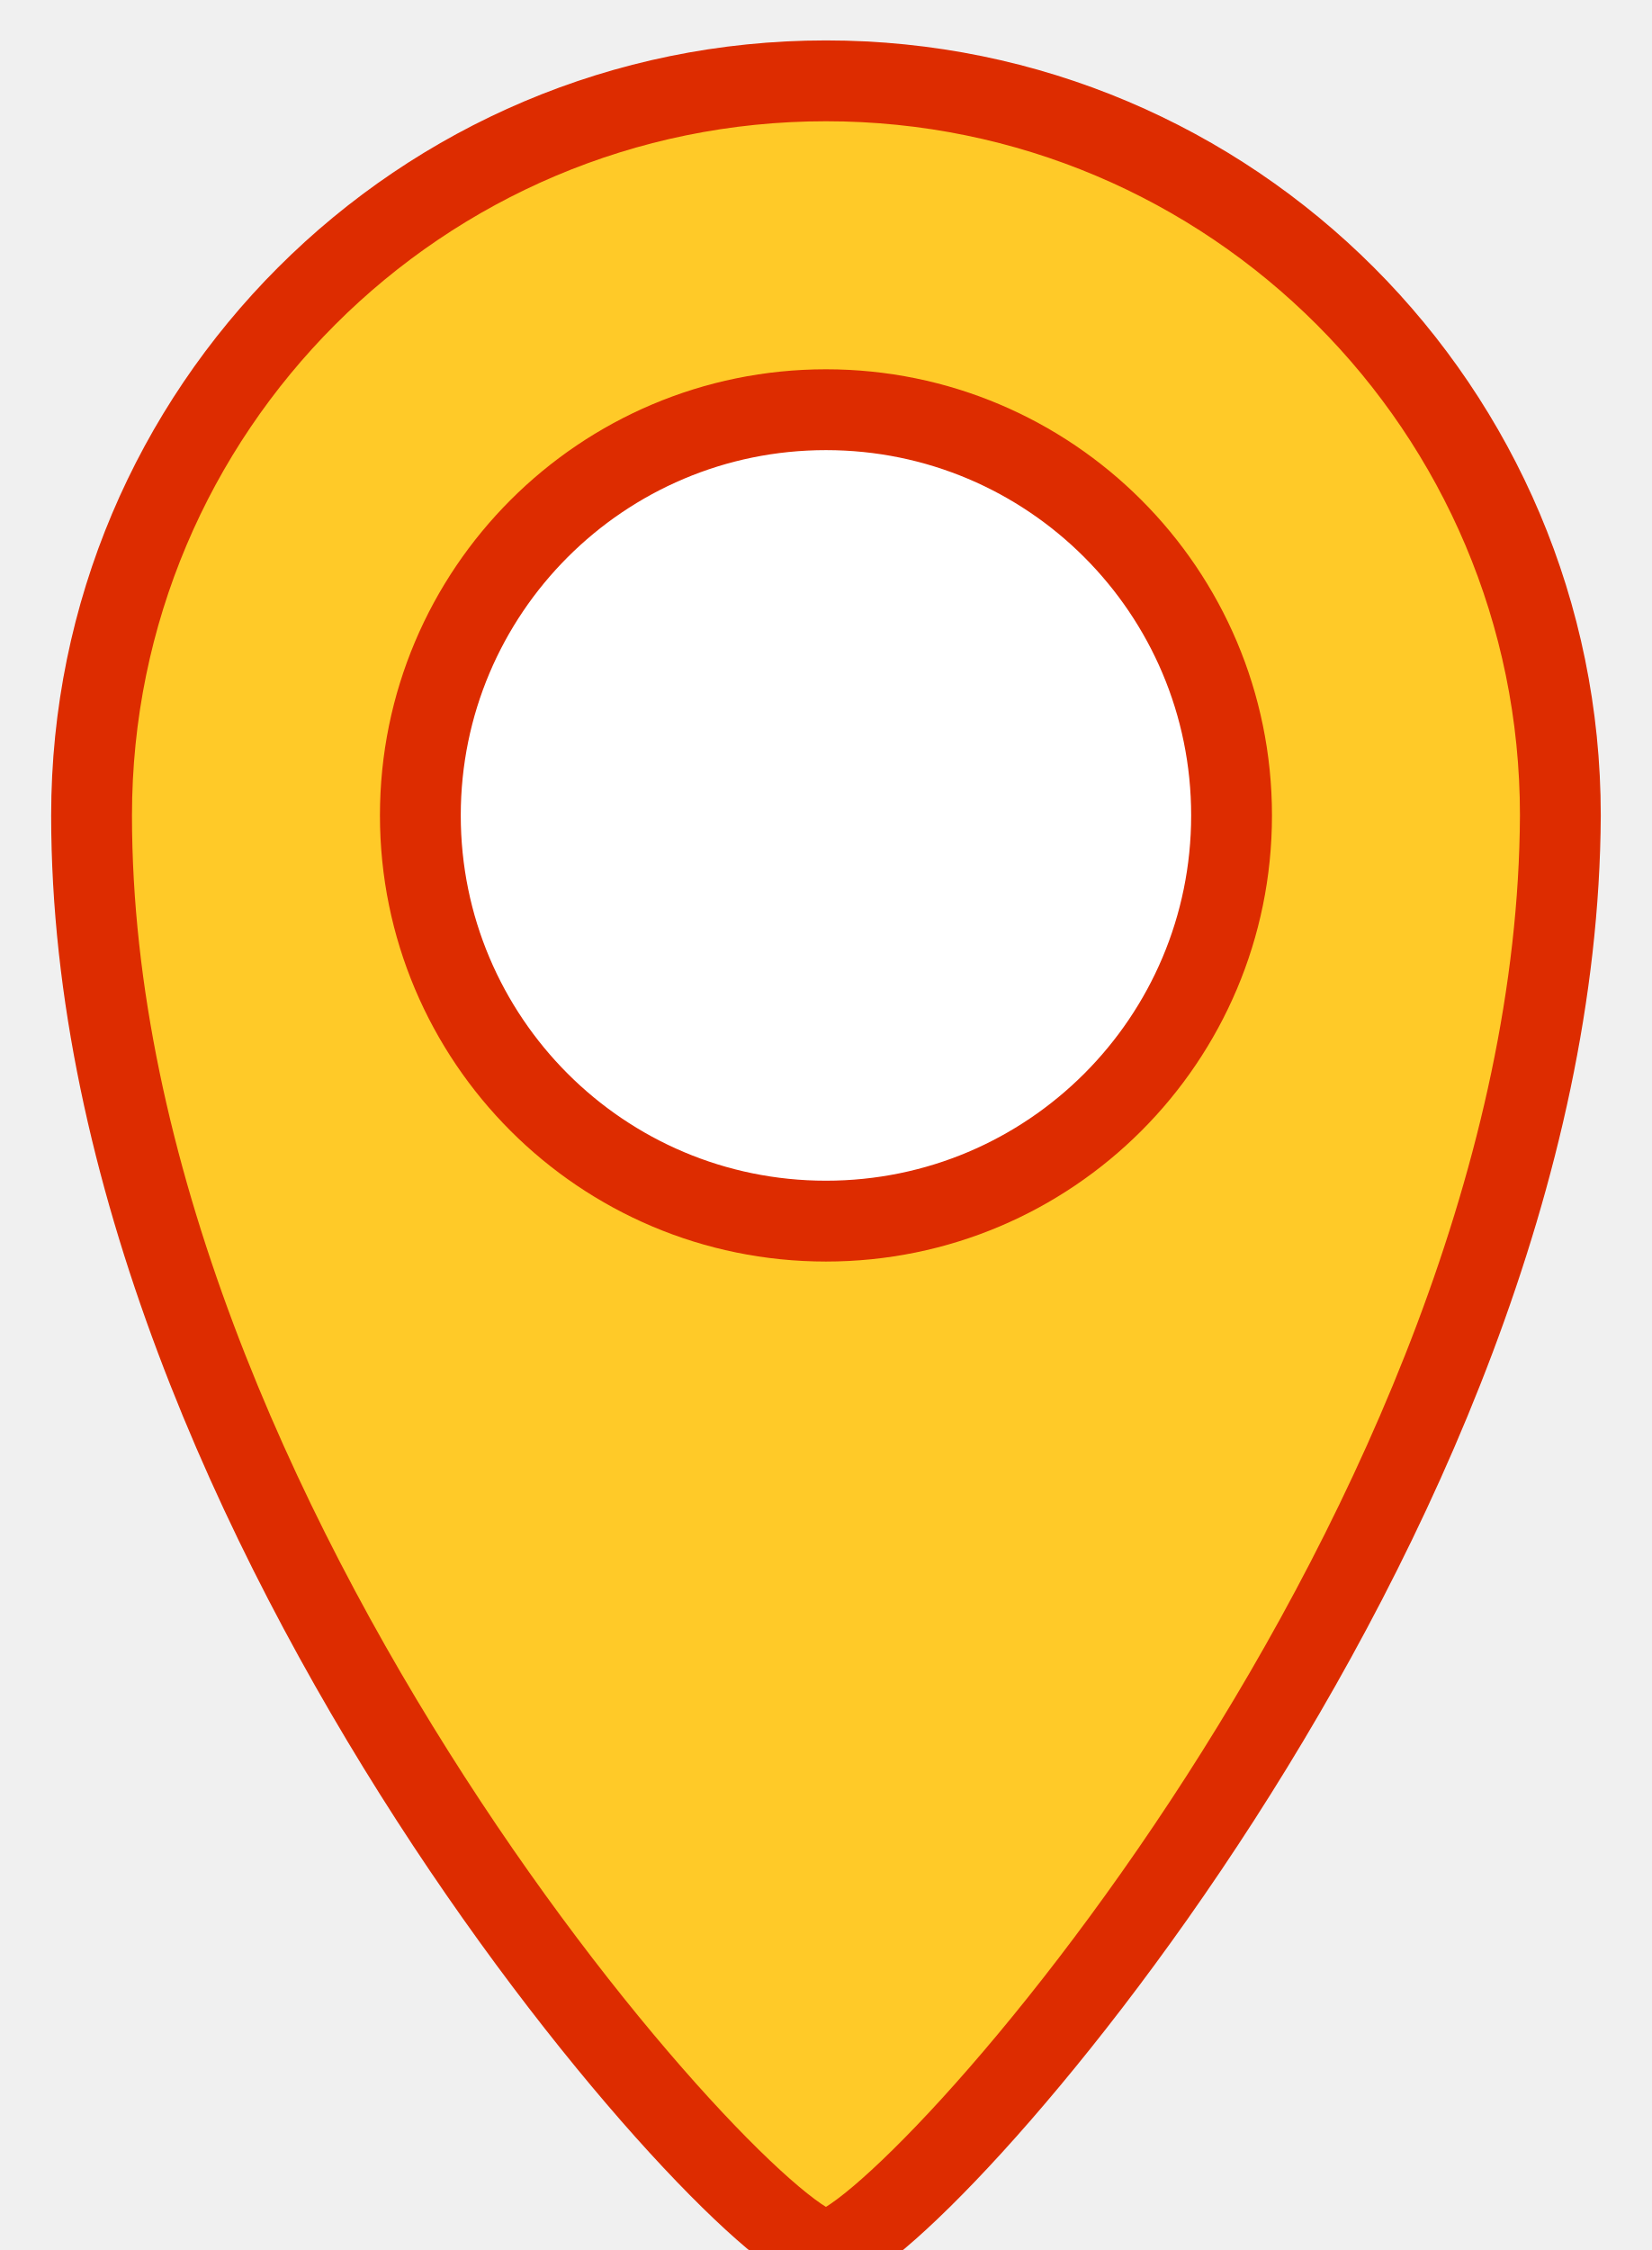
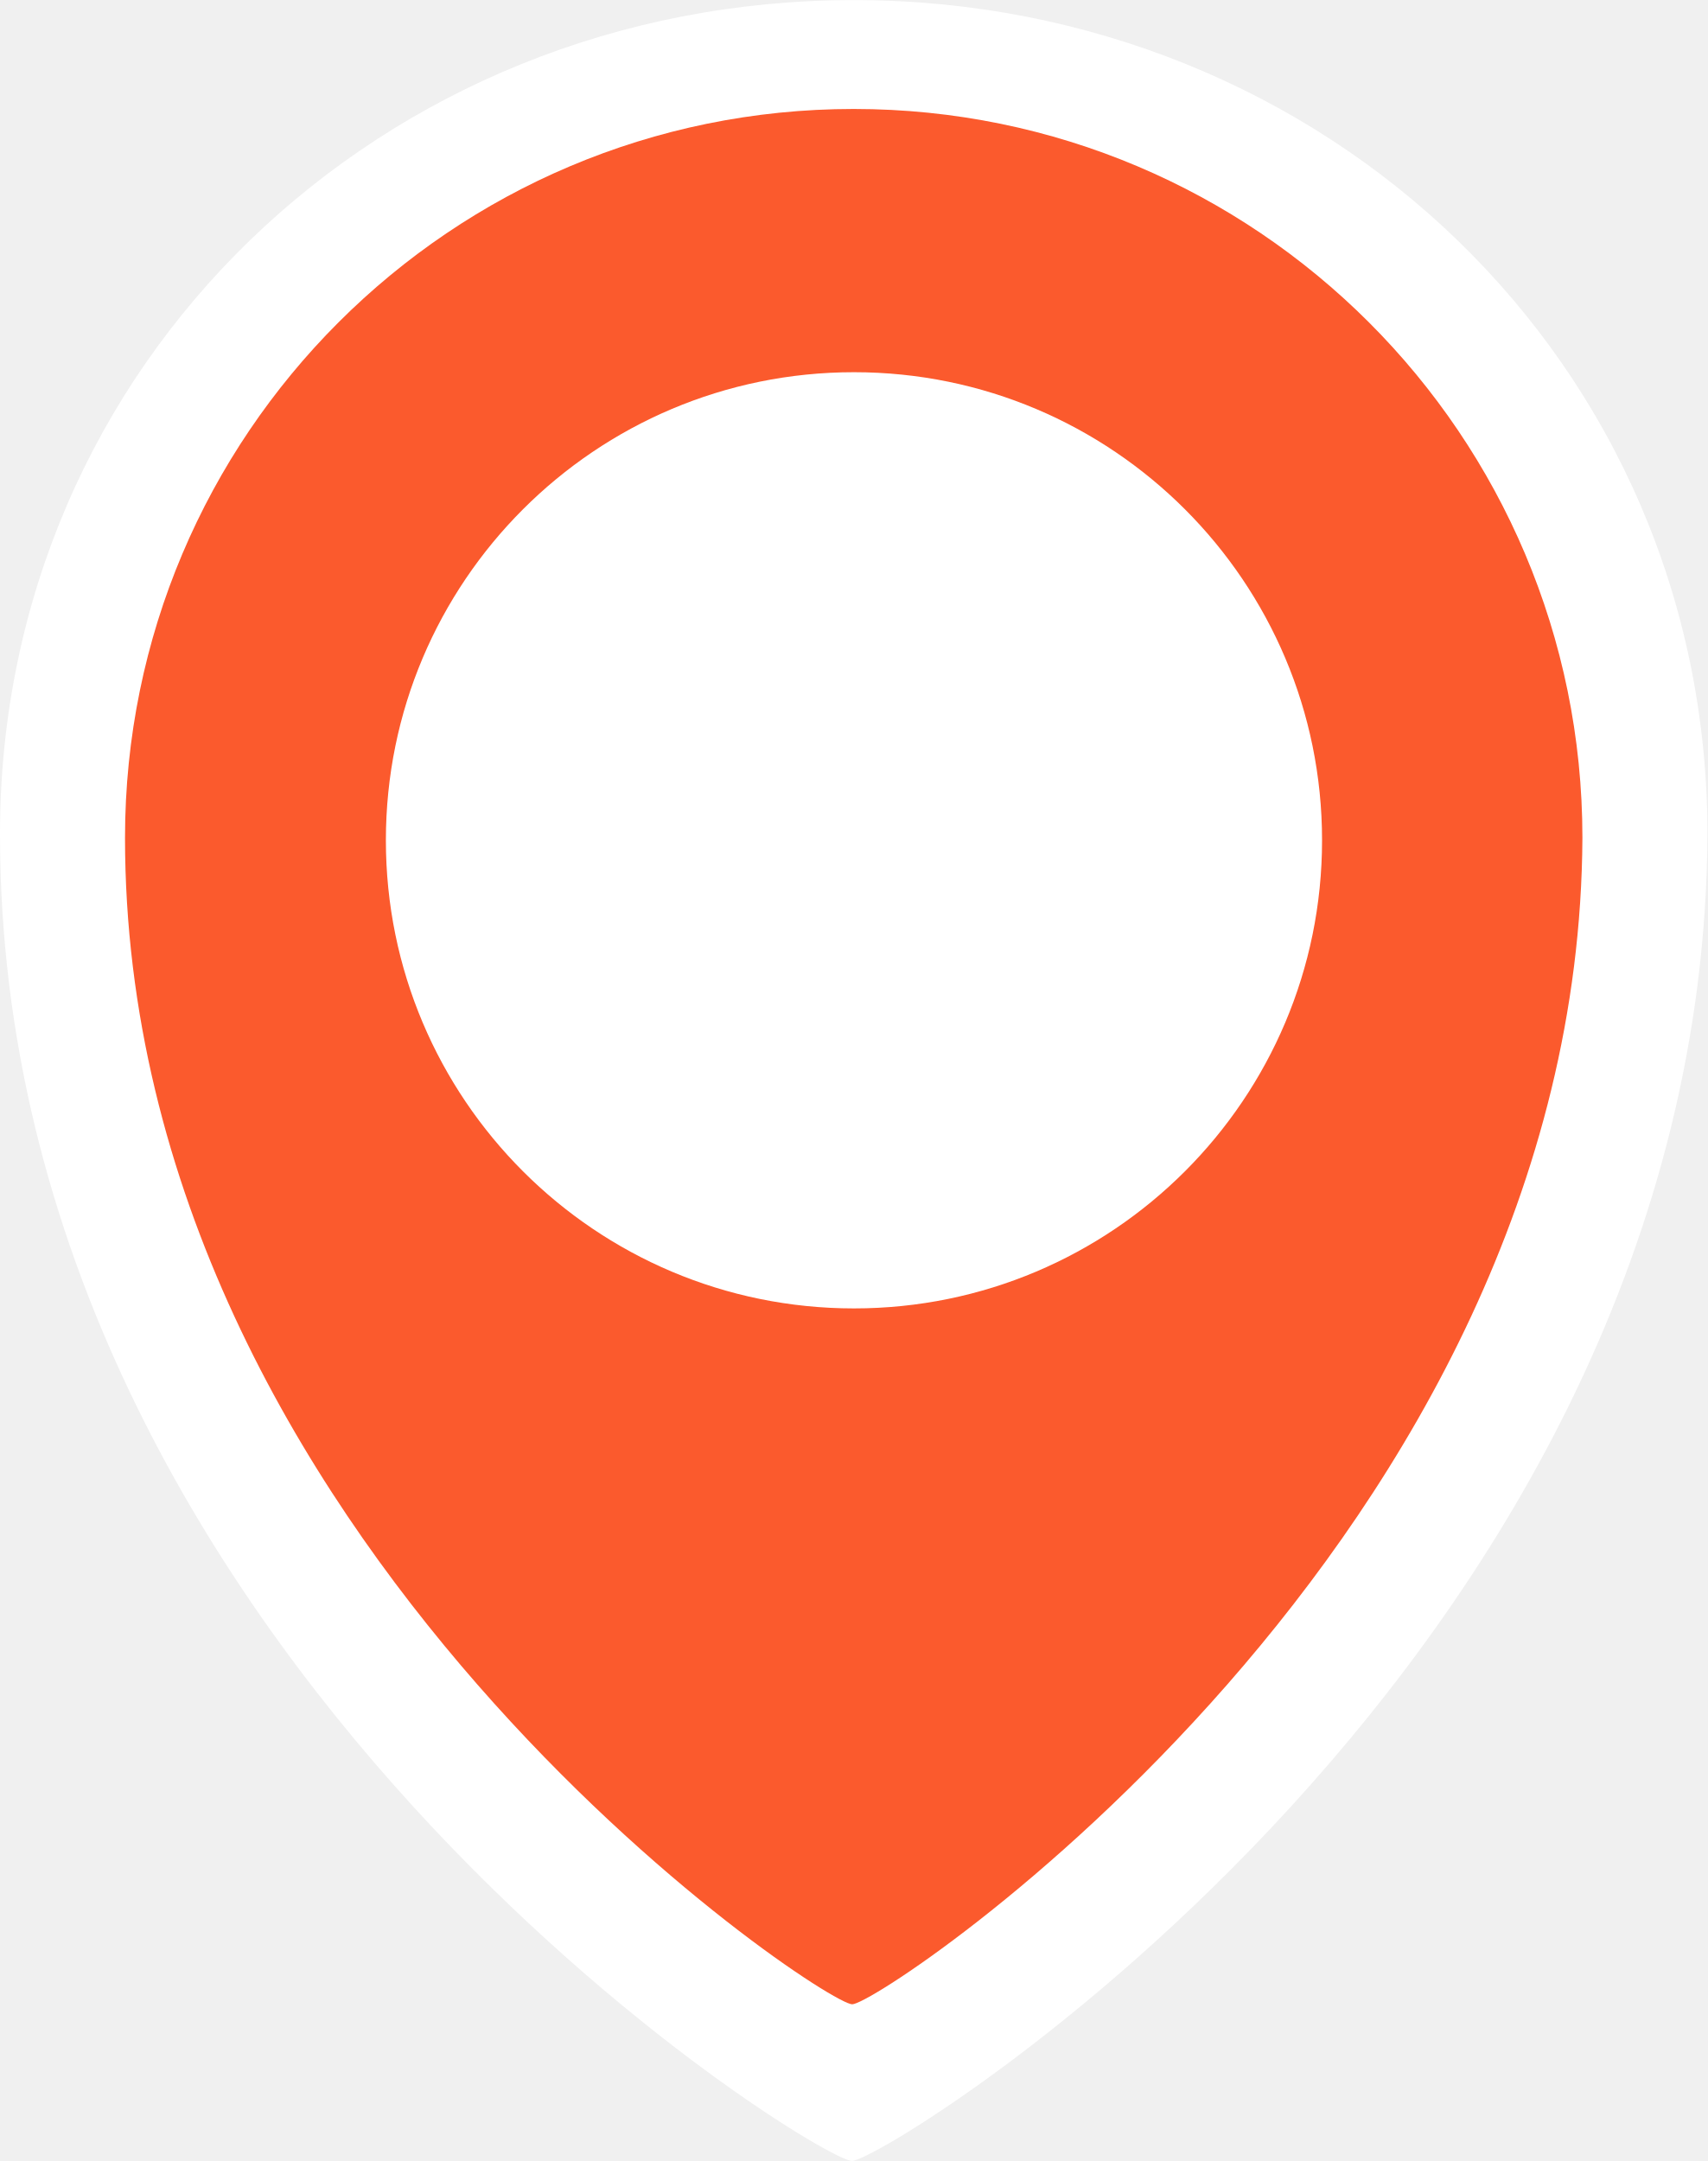
- <svg xmlns="http://www.w3.org/2000/svg" width="7.058mm" height="9.611mm" viewBox="-5 -5 100.871 139.169" version="1.1" style="stroke:#dd2c00;stroke-width:5">
-   <g transform="translate(-63.07573,-73.83012)">
-     <path style="fill:#ffca28" d="m 108.511,73.83 c -25.093,1.93E-04 -45.435,20.342 -45.435,45.435 -0.002,43.832 40.779,88.734 45.435,88.734 4.657,0 45.224,-44.901 45.436,-88.734 -1.93E-04,-25.093 -20.343,-45.436 -45.436,-45.435 z" />
-     <circle style="fill:#ffffff;fill-opacity:1" cx="108.511" cy="119.266" r="25.094" />
+ <svg xmlns="http://www.w3.org/2000/svg" width="7.097mm" height="8.982mm" viewBox="0 0 106.461 134.726" version="1.1">
+   <g style="fill:#ffffff" transform="translate(-55.2808,-67.0419)">
+     <path d="m 108.511,67.042 c -29.398,2.26e-4 -53.229,22.592 -53.23,51.99 -0.002,51.352 50.953,82.736 53.121,82.736 2.168,0 53.092,-31.384 53.341,-82.736 -2.4e-4,-29.398 -23.833,-51.99 -53.231,-51.99 z" />
+     <path d="m 410.121,279.043 c -94.841,7.3e-4 -171.721,76.883 -171.725,171.725 -0.006,165.666 164.377,274.913 171.371,274.913 6.994,0 171.279,-109.248 172.08,-274.913 -7.3e-4,-94.841 -76.885,-171.725 -171.727,-171.725 z" transform="scale(0.2645833)" style="fill:#fb5a2d" />
+     <circle id="path2647" cx="108.527" cy="119.429" r="29.186" />
  </g>
</svg>
